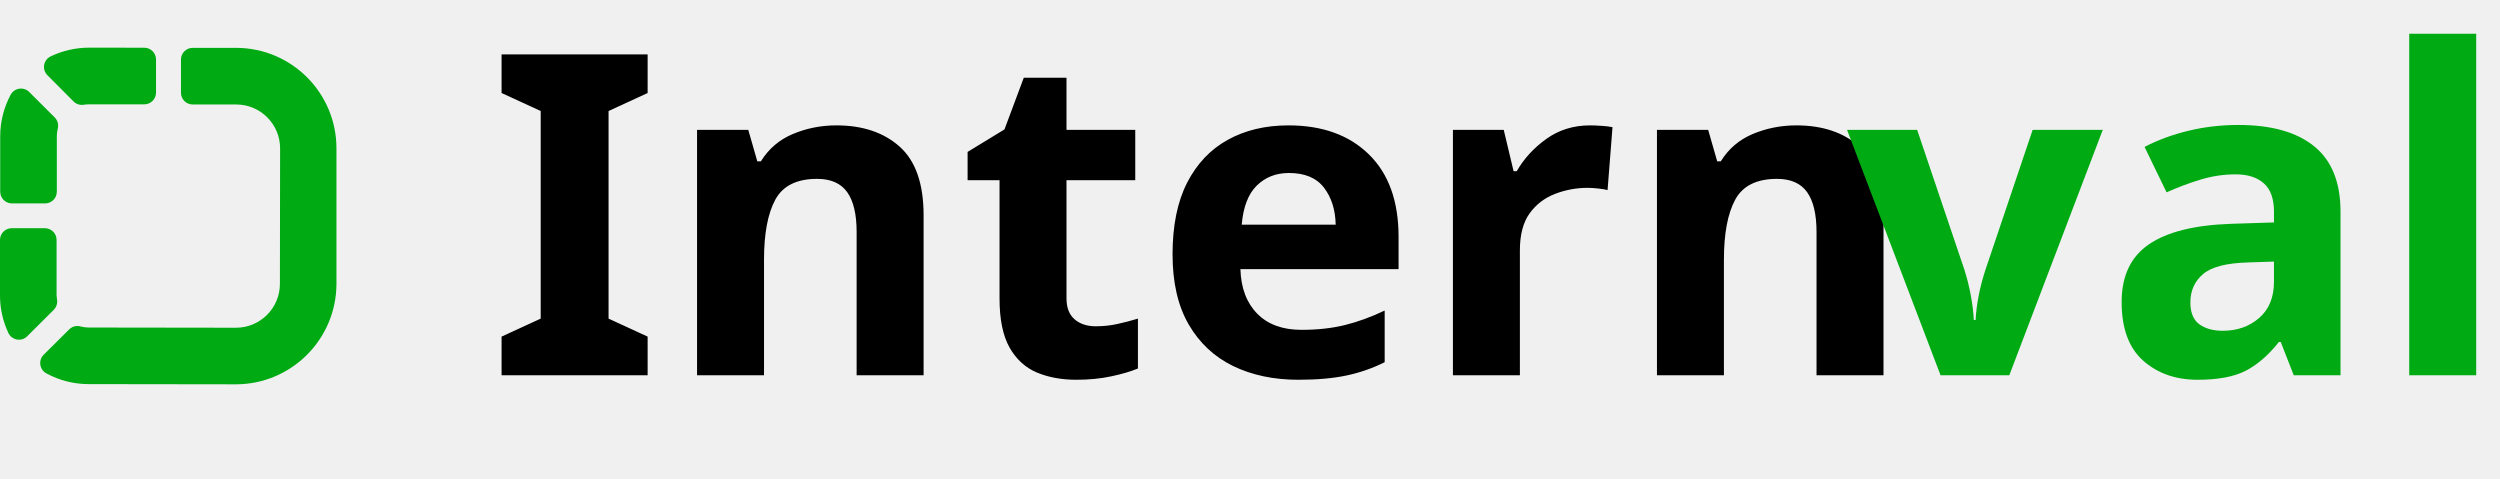
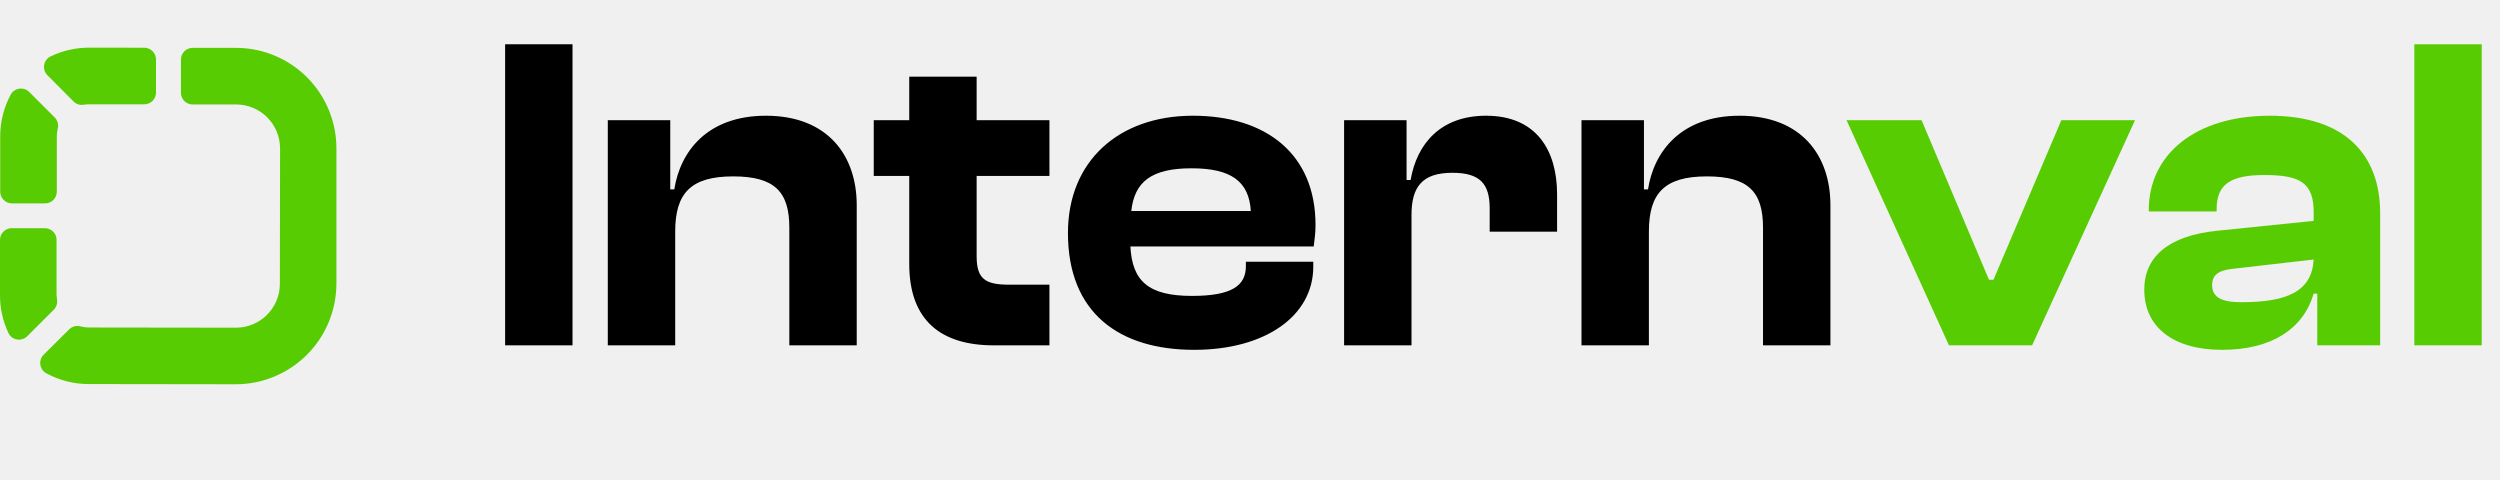
- <svg xmlns="http://www.w3.org/2000/svg" viewBox="0 0 744.9 142.47">
+ <svg xmlns="http://www.w3.org/2000/svg" width="745" height="143" viewBox="0 0 745 143" fill="none">
+   <g clip-path="url(#clip0_1061_48)">
+     <path d="M8.71 27.41C8.325 27.026 7.855 26.737 7.338 26.566C6.822 26.396 6.272 26.349 5.734 26.428C5.196 26.508 4.684 26.712 4.238 27.025C3.793 27.338 3.427 27.751 3.17 28.23C1.129 32.041 0.061 36.297 0.06 40.62V57.12C0.063 58.043 0.43 58.928 1.082 59.581C1.733 60.235 2.617 60.605 3.54 60.61H13.43C14.355 60.61 15.242 60.244 15.898 59.592C16.554 58.94 16.925 58.055 16.93 57.13V40.63C16.93 39.844 17.027 39.062 17.22 38.3C17.366 37.718 17.358 37.109 17.199 36.53C17.039 35.952 16.733 35.425 16.31 35L8.71 27.41ZM16.86 88V71.5C16.863 70.578 16.5 69.692 15.852 69.036C15.204 68.38 14.322 68.008 13.4 68H3.51C3.051 67.996 2.596 68.083 2.171 68.255C1.746 68.428 1.36 68.683 1.033 69.005C0.707 69.328 0.448 69.711 0.271 70.134C0.093 70.557 0.001 71.011 -2.56602e-05 71.47V88C-0.006 91.871 0.844 95.696 2.49 99.2C2.725 99.709 3.08 100.153 3.524 100.495C3.967 100.838 4.487 101.068 5.039 101.166C5.591 101.264 6.158 101.228 6.693 101.059C7.228 100.891 7.714 100.596 8.11 100.2L16 92.33C16.392 91.945 16.688 91.472 16.862 90.951C17.035 90.429 17.083 89.874 17 89.33C16.925 88.89 16.878 88.446 16.86 88ZM26.55 14.2C22.591 14.195 18.681 15.08 15.11 16.79C14.605 17.027 14.164 17.383 13.824 17.826C13.485 18.269 13.256 18.787 13.158 19.336C13.06 19.886 13.096 20.451 13.261 20.984C13.427 21.517 13.718 22.003 14.11 22.4L21.9 30.22C22.287 30.61 22.759 30.904 23.281 31.078C23.802 31.252 24.357 31.3 24.9 31.22C25.429 31.131 25.964 31.087 26.5 31.09H43C43.923 31.087 44.808 30.72 45.461 30.068C46.115 29.417 46.485 28.533 46.49 27.61V17.71C46.487 16.787 46.12 15.902 45.468 15.249C44.817 14.595 43.933 14.225 43.01 14.22L26.55 14.2ZM70.41 14.26H57.41C56.952 14.259 56.498 14.348 56.075 14.522C55.652 14.696 55.267 14.953 54.943 15.276C54.619 15.599 54.361 15.983 54.186 16.406C54.01 16.829 53.92 17.282 53.92 17.74V27.64C53.919 28.098 54.008 28.551 54.182 28.975C54.356 29.398 54.612 29.783 54.936 30.107C55.259 30.431 55.643 30.689 56.066 30.864C56.489 31.04 56.942 31.13 57.4 31.13H70.4C73.868 31.138 77.192 32.522 79.64 34.978C82.089 37.434 83.463 40.762 83.46 44.23L83.4 84.6C83.392 88.067 82.008 91.39 79.551 93.837C77.095 96.284 73.767 97.655 70.3 97.65L26.44 97.59C25.592 97.59 24.748 97.475 23.93 97.25C23.344 97.096 22.728 97.099 22.143 97.259C21.558 97.418 21.026 97.729 20.6 98.16L13 105.71C12.617 106.094 12.329 106.562 12.158 107.076C11.987 107.591 11.938 108.138 12.016 108.675C12.094 109.212 12.295 109.723 12.605 110.168C12.915 110.614 13.324 110.98 13.8 111.24C17.661 113.349 21.991 114.453 26.39 114.45L70.25 114.51C78.189 114.51 85.805 111.363 91.428 105.759C97.051 100.154 100.224 92.549 100.25 84.61V44.24C100.263 36.309 97.128 28.697 91.533 23.076C85.938 17.455 78.341 14.284 70.41 14.26Z" fill="#58CC02" />
+     <path d="M170.611 102.91H150.526V13.197H170.611V102.91ZM201.209 102.91H181.124V35.826H199.736V56.447H200.941C202.682 45.199 210.716 34.487 228.257 34.487C246.601 34.487 255.305 46.27 255.305 61.133V102.91H235.22V67.828C235.22 57.116 230.801 52.564 218.482 52.564C205.762 52.564 201.209 57.652 201.209 69.033V102.91ZM312.732 102.91H296.129C280.462 102.91 270.955 95.546 270.955 78.674V52.43H260.377V35.826H270.955V22.838H291.04V35.826H312.732V52.43H291.04V76.398C291.04 83.093 293.585 84.834 300.681 84.834H312.732V102.91ZM355.872 104.249C333.511 104.249 318.246 93.269 318.246 69.435C318.246 48.011 333.377 34.487 355.47 34.487C377.43 34.487 392.025 46.002 392.025 67.025C392.025 69.435 391.757 71.176 391.489 73.452H336.858C337.394 83.762 342.214 88.181 355.203 88.181C367.12 88.181 371.271 85.101 371.271 79.344V78.005H391.356V79.478C391.356 94.073 377.162 104.249 355.872 104.249ZM355.069 50.153C343.152 50.153 338.063 54.17 337.126 62.874H372.743C372.208 54.036 366.852 50.153 355.069 50.153ZM420.627 102.91H400.542V35.826H419.154V53.635H420.36C422.234 42.789 429.331 34.487 442.855 34.487C457.852 34.487 464.011 44.797 464.011 57.92V69.033H443.926V62.071C443.926 54.706 440.98 51.492 432.812 51.492C423.841 51.492 420.627 55.643 420.627 64.079V102.91ZM491.369 102.91H471.284V35.826H489.897V56.447H491.102C492.842 45.199 500.876 34.487 518.417 34.487C536.762 34.487 545.465 46.27 545.465 61.133V102.91H525.38V67.828C525.38 57.116 520.961 52.564 508.643 52.564C495.922 52.564 491.369 57.652 491.369 69.033V102.91Z" fill="black" />
+     <path d="M605.57 102.91H580.799L550.27 35.826H572.631L592.716 83.361H594.055L614.274 35.826H636.234L605.57 102.91ZM662.157 104.249C647.696 104.249 638.992 97.554 638.992 86.306C638.992 76.398 646.357 70.238 660.684 68.766L689.472 65.82V63.276C689.472 54.572 685.589 52.162 674.877 52.162C664.701 52.162 660.55 54.84 660.55 62.472V63.008H640.331V62.606C640.331 46.002 654.257 34.487 676.35 34.487C698.712 34.487 709.29 46.002 709.29 63.543V102.91H690.544V87.511H689.472C686.393 97.956 677.02 104.249 662.157 104.249ZM659.211 84.967C659.211 88.583 662.023 90.056 667.915 90.056C681.572 90.056 688.937 86.842 689.472 77.335L666.174 80.013C661.353 80.415 659.211 81.754 659.211 84.967ZM739.555 102.91H719.47V13.197H739.555V102.91Z" fill="#58CC02" />
+   </g>
  <defs>
-     <style>.cls-1,.cls-3{fill:#00aa13;}.cls-2{font-size:133.9px;font-family:ClashDisplay-Semibold, Clash Display;font-weight:600;}.cls-3{letter-spacing:0em;}</style>
+     <clipPath id="clip0_1061_48">
+       <rect width="744.9" height="142.47" fill="white" />
+     </clipPath>
  </defs>
-   <g id="Layer_2" data-name="Layer 2">
-     <g id="Layer_1-2" data-name="Layer 1">
-       <path class="cls-1" d="M8.71,27.41a3.49,3.49,0,0,0-5.54.82A26.25,26.25,0,0,0,.06,40.62l0,16.5a3.5,3.5,0,0,0,3.48,3.49h9.89a3.5,3.5,0,0,0,3.5-3.48l0-16.5a9.47,9.47,0,0,1,.29-2.33A3.48,3.48,0,0,0,16.31,35ZM16.86,88l0-16.5A3.49,3.49,0,0,0,13.4,68H3.51A3.48,3.48,0,0,0,0,71.47L0,88A26.24,26.24,0,0,0,2.49,99.2a3.48,3.48,0,0,0,5.62,1L16,92.33a3.47,3.47,0,0,0,1-3A10.4,10.4,0,0,1,16.86,88ZM26.55,14.2a26.41,26.41,0,0,0-11.44,2.59,3.49,3.49,0,0,0-1,5.61l7.79,7.82a3.5,3.5,0,0,0,3,1,9.34,9.34,0,0,1,1.6-.13l16.5,0a3.5,3.5,0,0,0,3.49-3.48v-9.9a3.5,3.5,0,0,0-3.48-3.49Zm43.86.06-13,0a3.48,3.48,0,0,0-3.49,3.48v9.9a3.48,3.48,0,0,0,3.48,3.49h13a13.09,13.09,0,0,1,13.06,13.1l-.06,40.37A13.08,13.08,0,0,1,70.3,97.65l-43.86-.06a9.45,9.45,0,0,1-2.51-.34,3.45,3.45,0,0,0-3.33.91L13,105.71a3.49,3.49,0,0,0,.8,5.53,26.22,26.22,0,0,0,12.59,3.21l43.86.06a30,30,0,0,0,30-29.9l0-40.37A29.93,29.93,0,0,0,70.41,14.26Z" />
-       <text class="cls-2" transform="translate(145.17 111.81)">Intern<tspan class="cls-3" x="405.18" y="0">val</tspan>
-       </text>
-     </g>
-   </g>
</svg>
